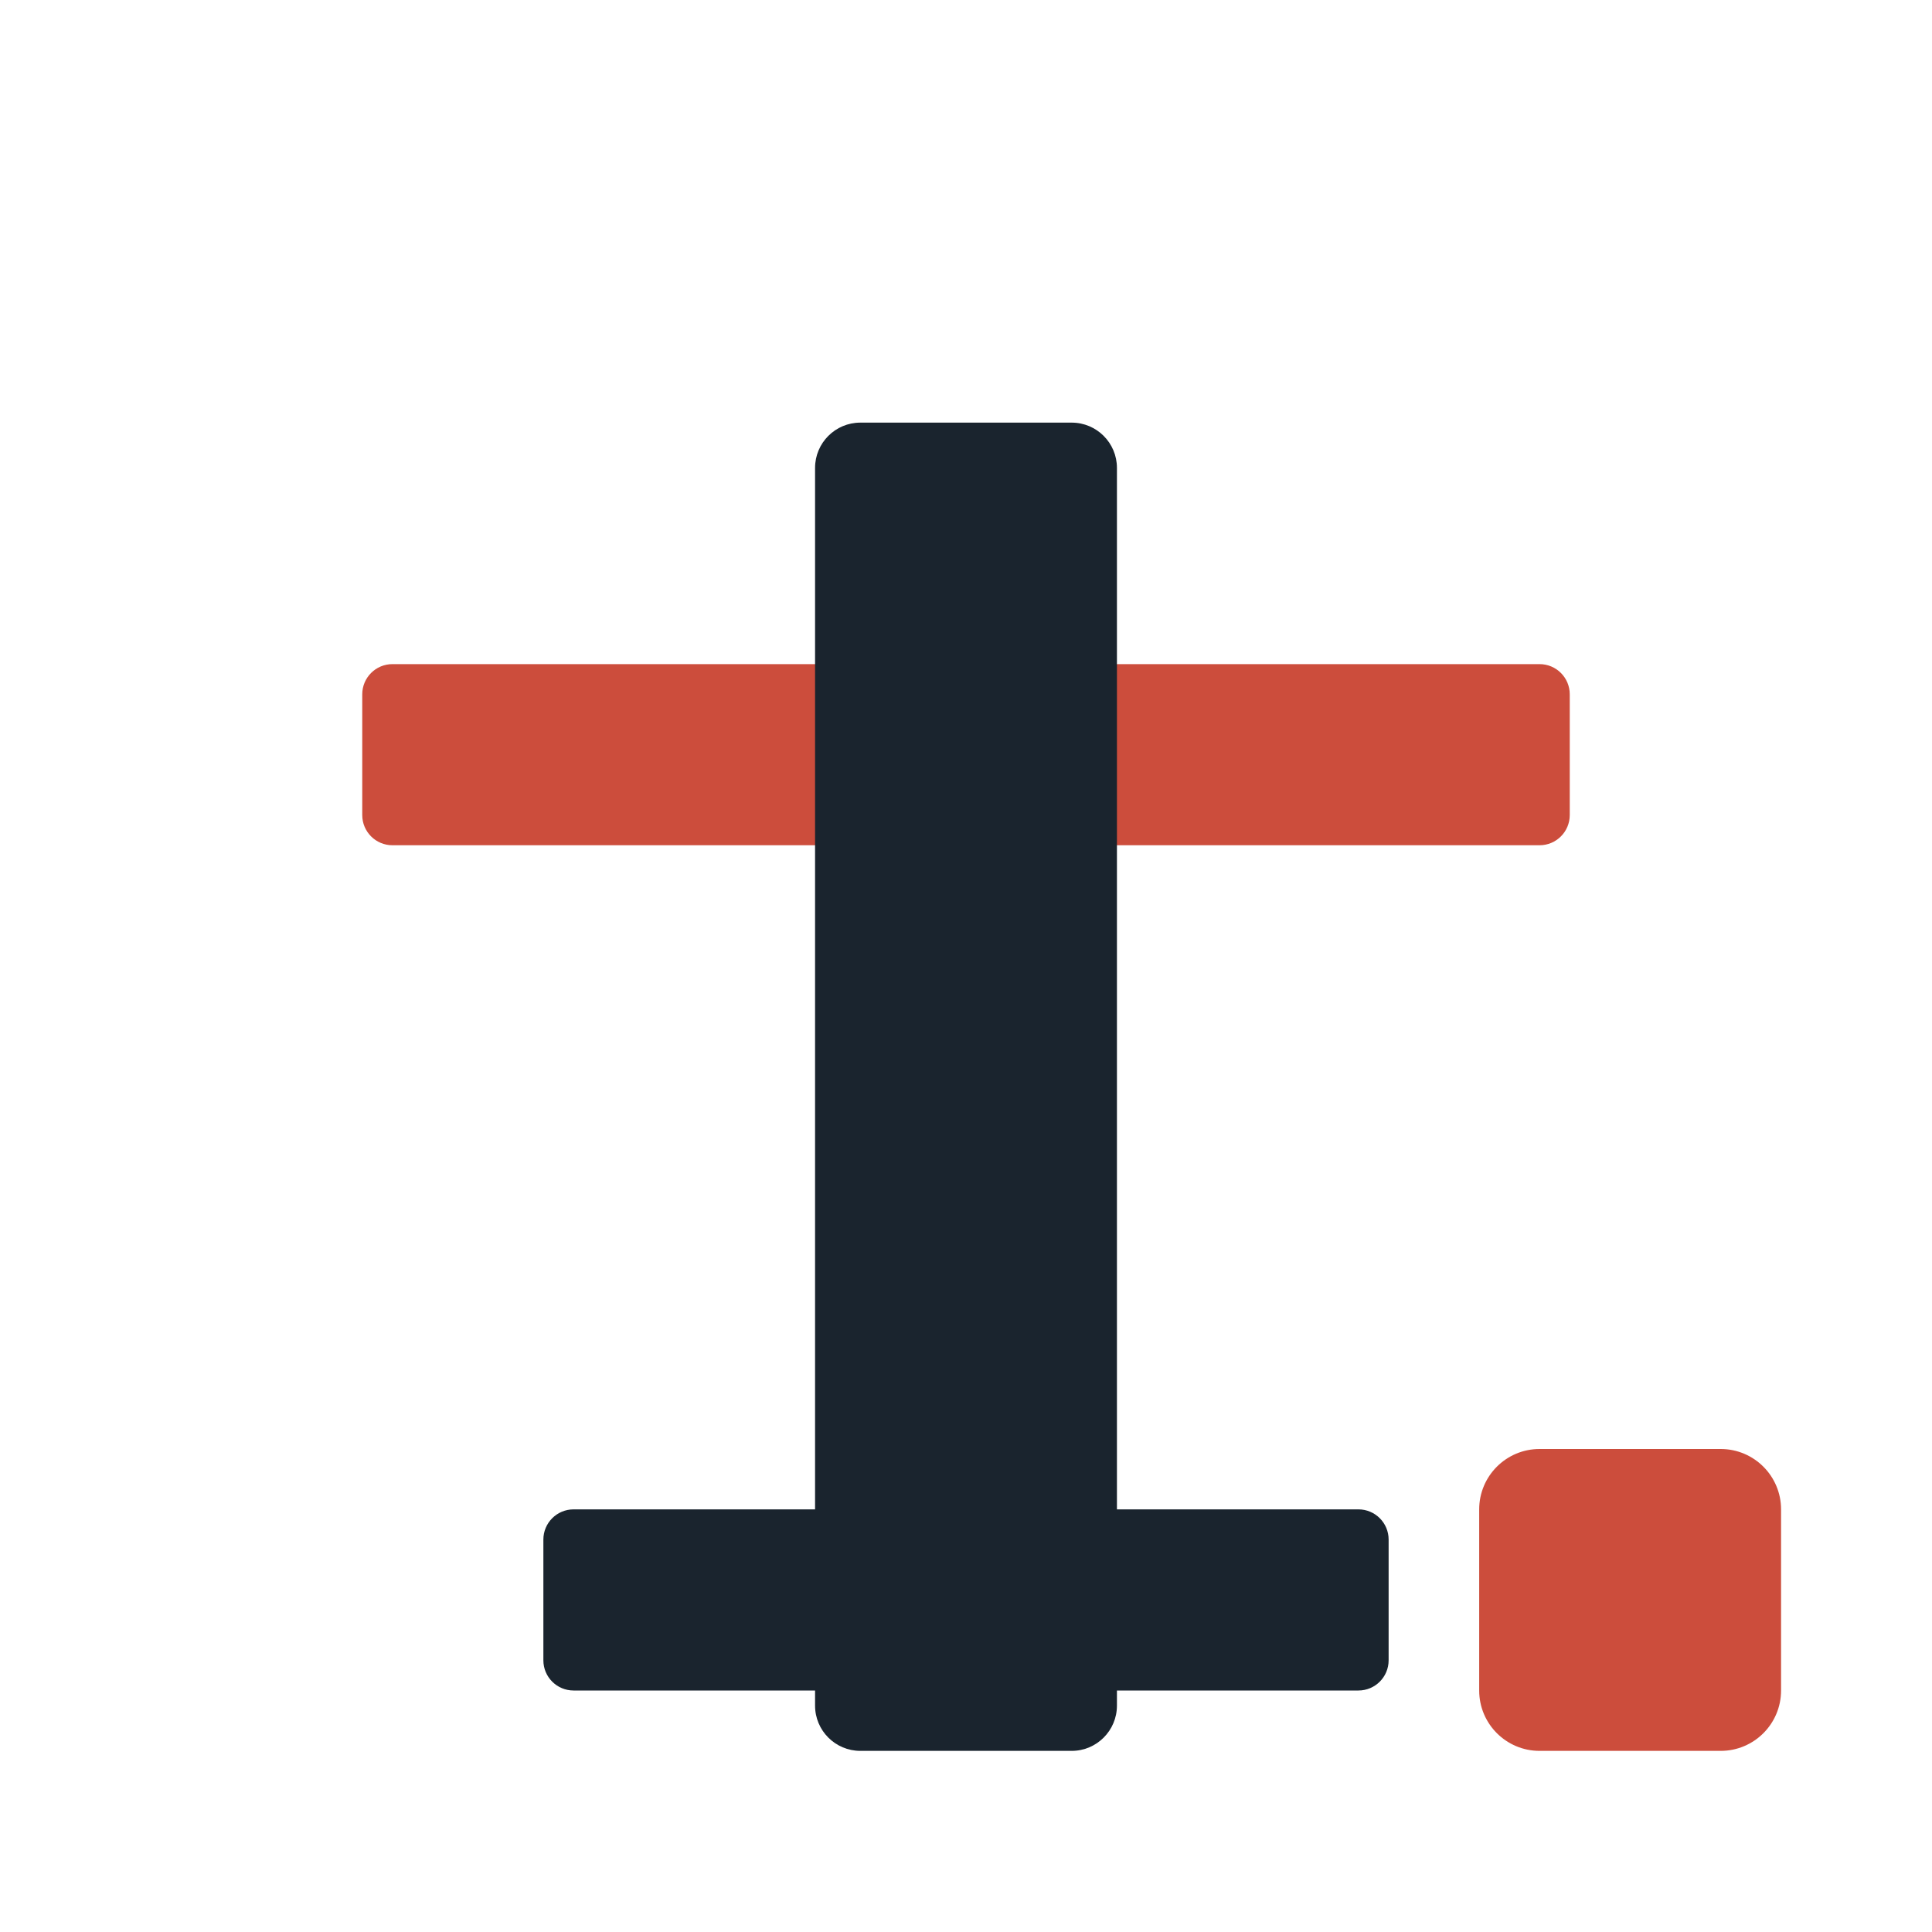
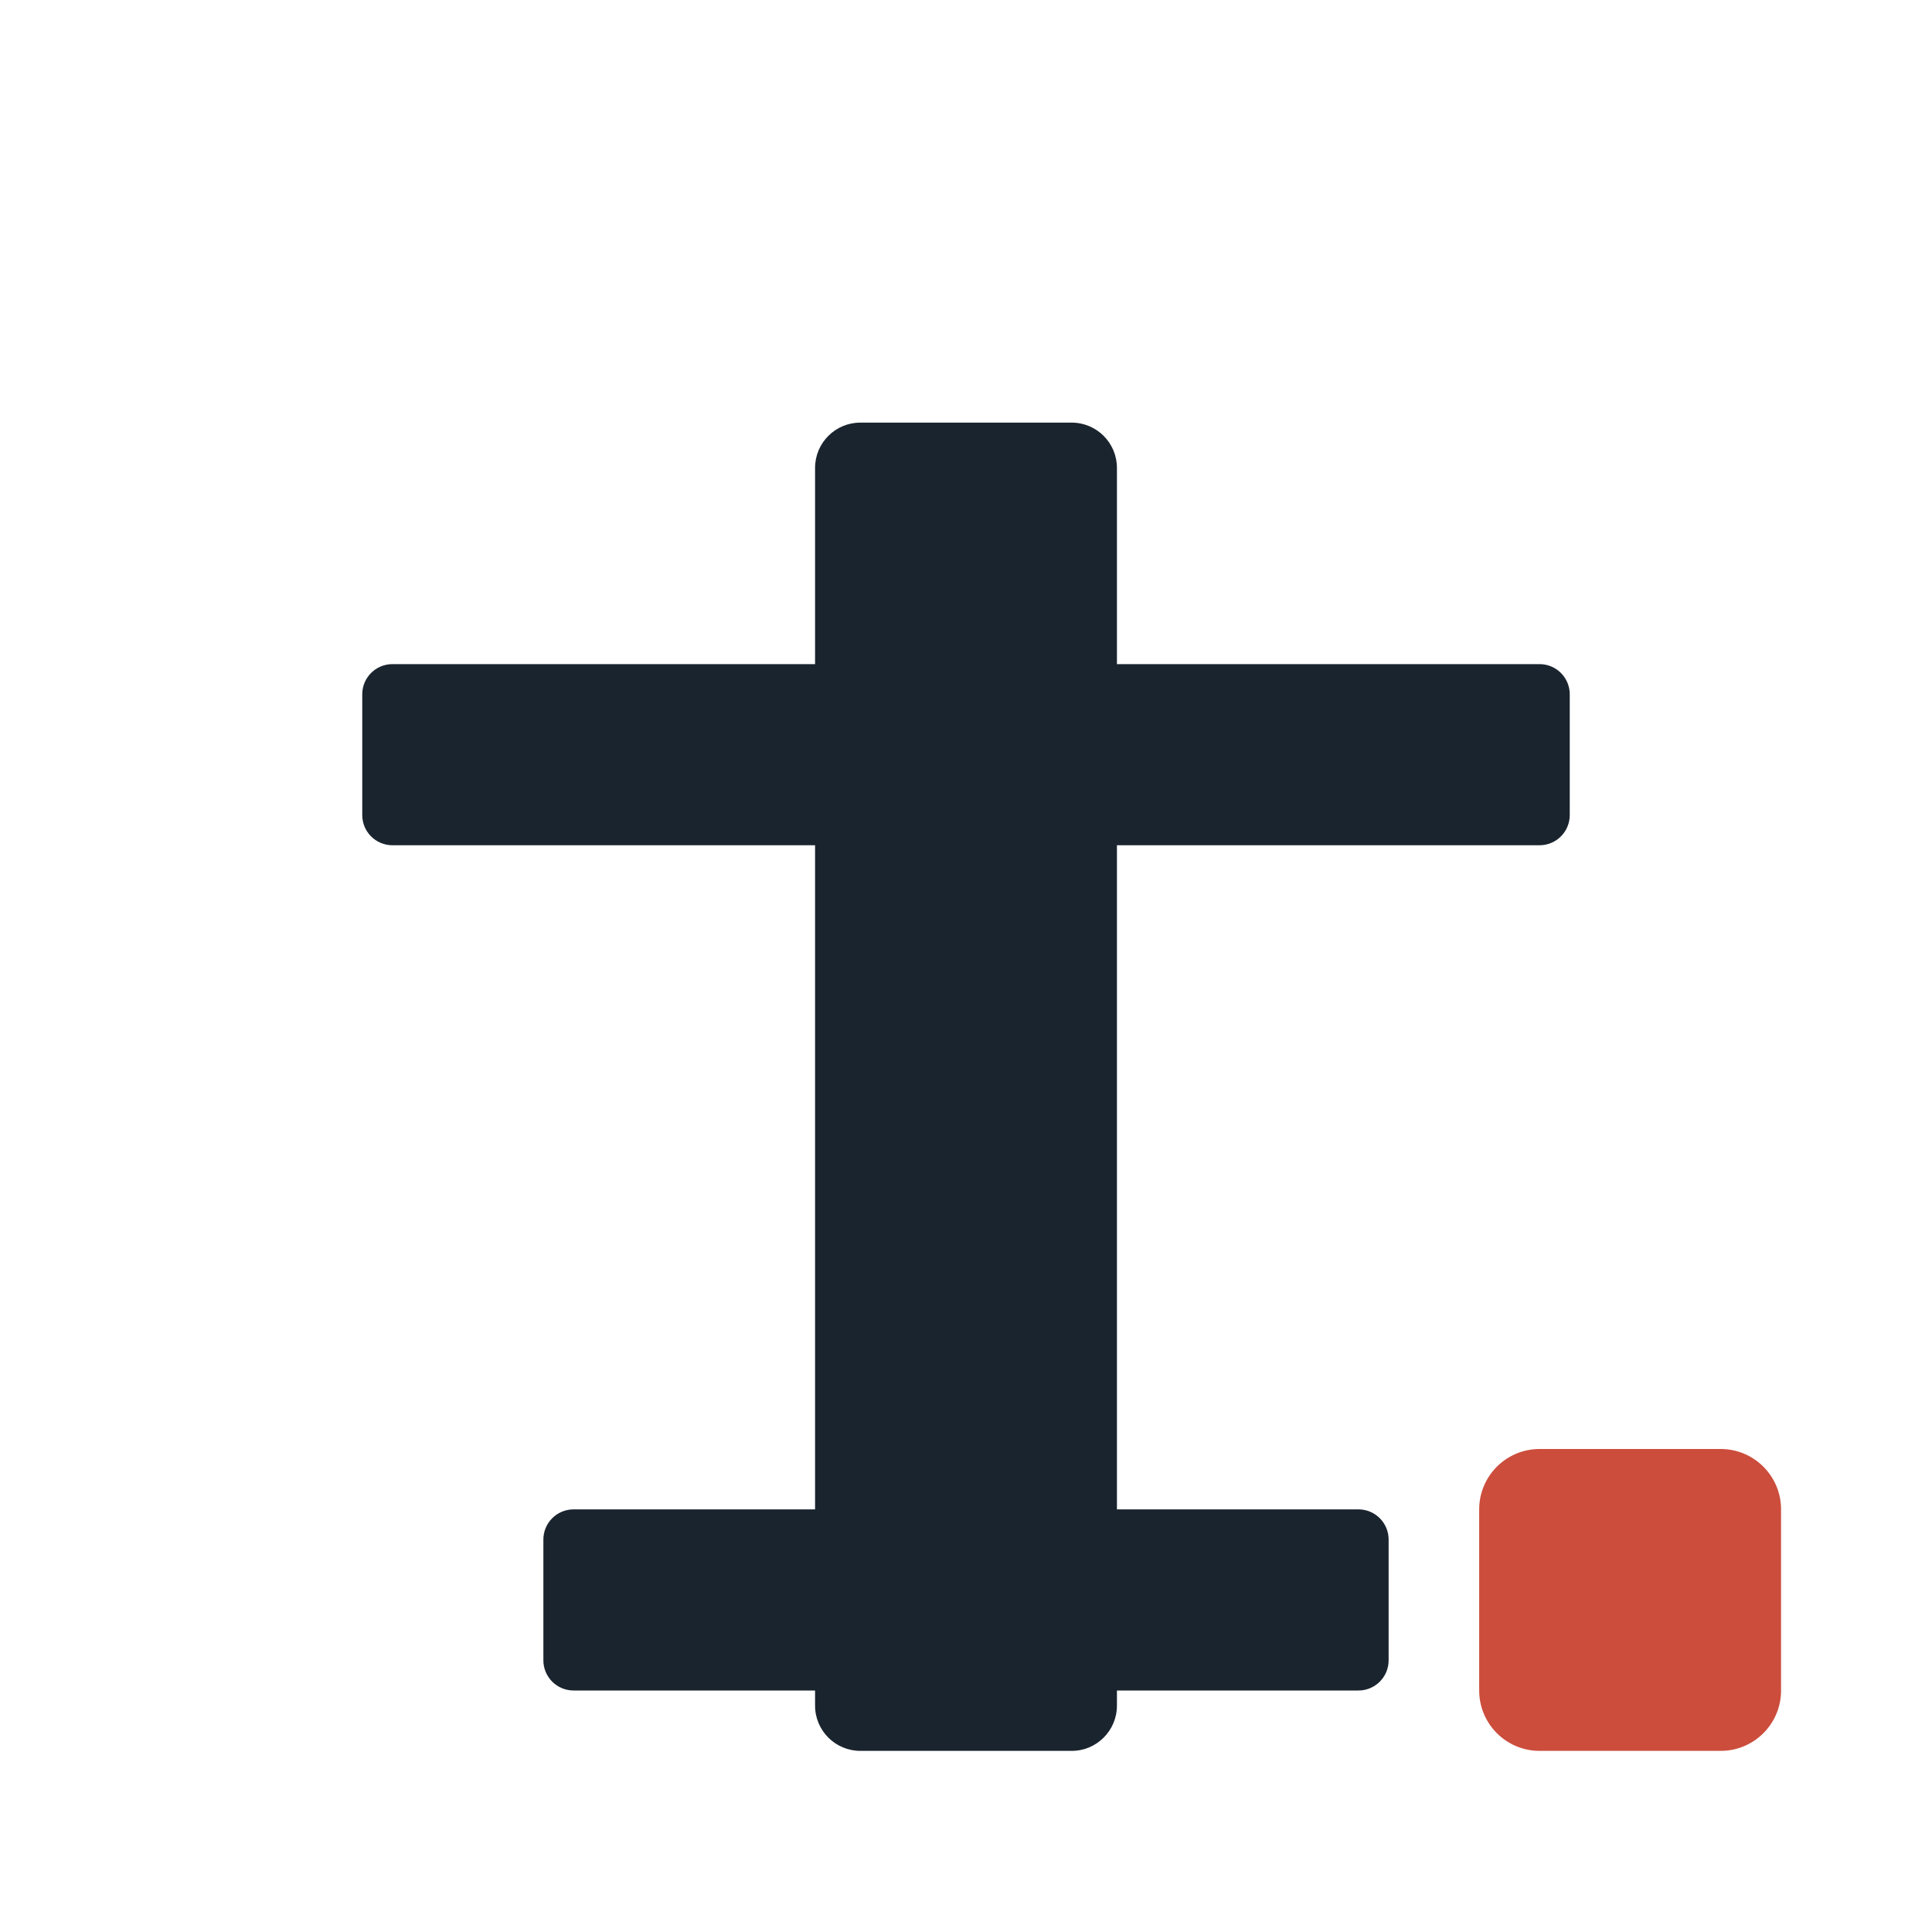
<svg xmlns="http://www.w3.org/2000/svg" viewBox="0 0 64 64" width="64" height="64">
-   <rect x="12" y="22" width="40" height="6" rx="1" fill="#CC4D3C" />
+   <rect x="12" y="22" width="40" height="6" rx="1" fill="#1A242E" />
  <rect x="27" y="14" width="10" height="44" rx="1.5" fill="#1A242E" />
  <rect x="18" y="50" width="28" height="6" rx="1" fill="#1A242E" />
  <rect x="49" y="48" width="10" height="10" rx="2" fill="#CC4D3C" />
</svg>
